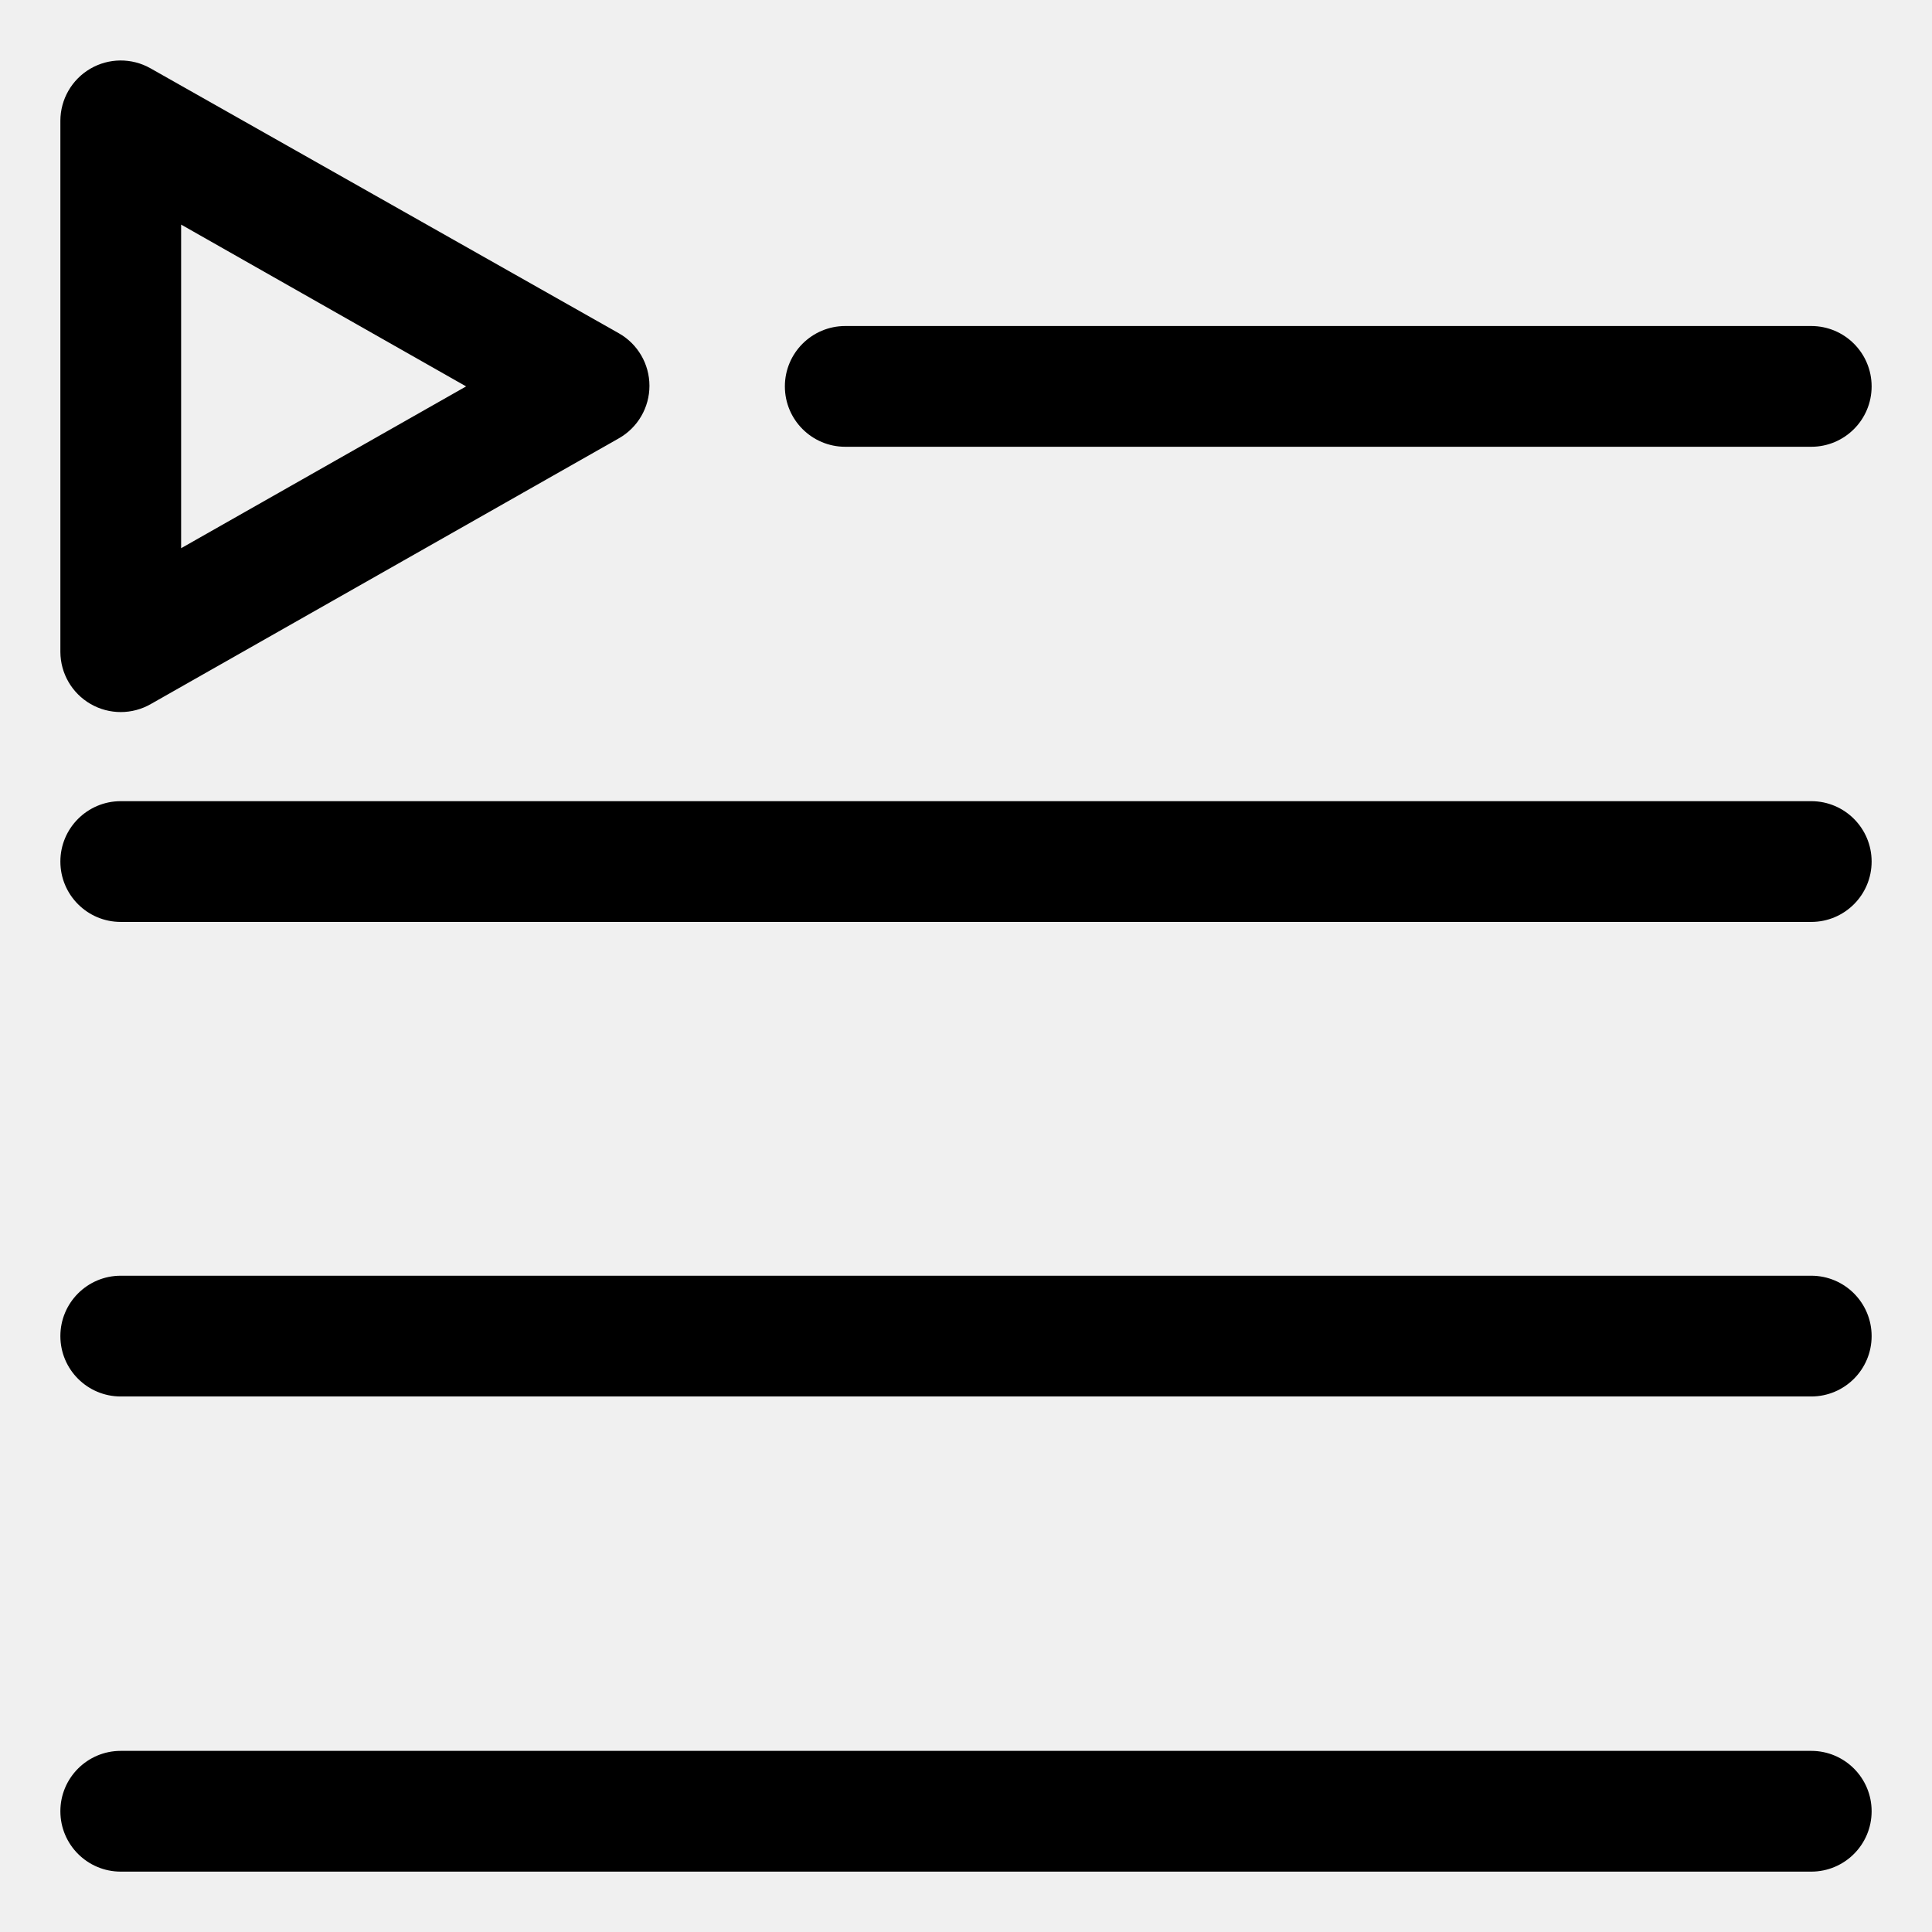
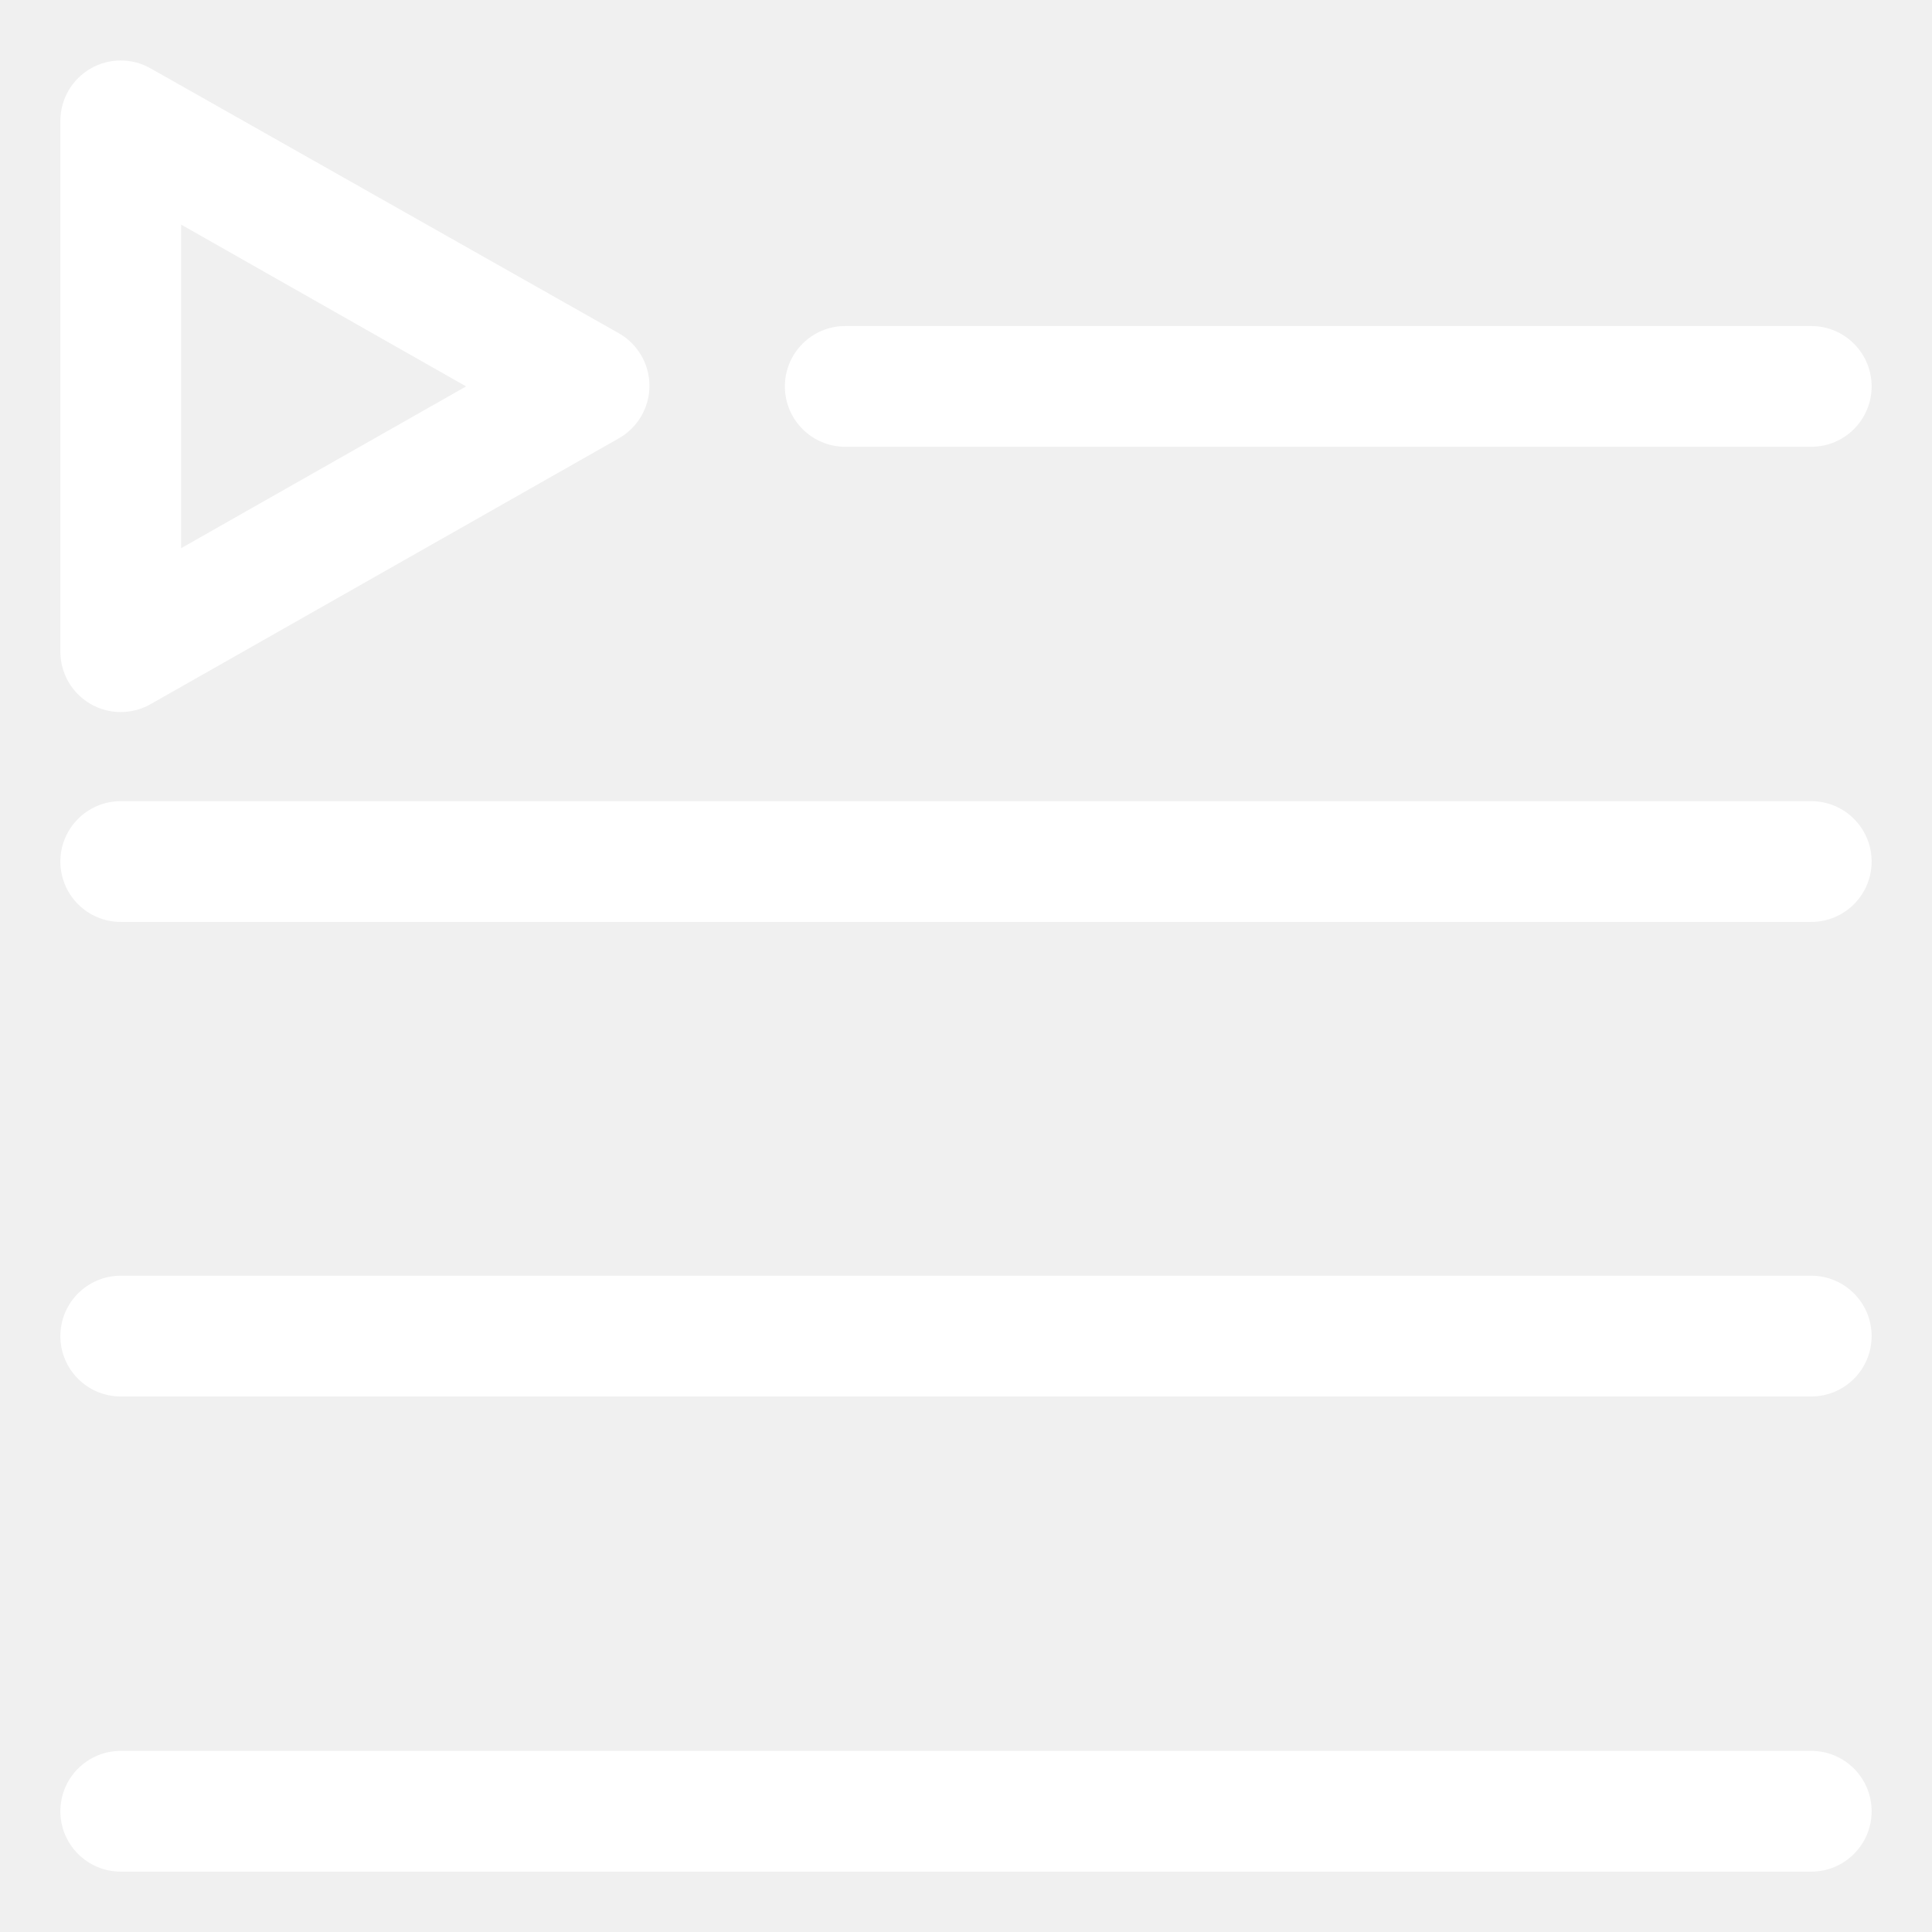
<svg xmlns="http://www.w3.org/2000/svg" viewBox="0 0 32 32">
  <g id="_05.PLAYLIST" data-name="05.PLAYLIST">
-     <path d="M1.5,11.66a1,1,0,0,0,1,0l7.75-4.4a1,1,0,0,0,0-1.74L2.49,1.13A1,1,0,0,0,1,2v8.8A1,1,0,0,0,1.5,11.66ZM3,3.72,7.72,6.4,3,9.08Z" />
-     <path d="M14,7.4H30a1,1,0,0,0,0-2H14A1,1,0,0,0,14,7.4Z" />
-     <path d="M30,13.27H2a1,1,0,0,0,0,2H30A1,1,0,0,0,30,13.27Z" />
-     <path d="M30,21.13H2a1,1,0,0,0,0,2H30A1,1,0,0,0,30,21.13Z" />
-     <path d="M30,29H2a1,1,0,0,0,0,2H30A1,1,0,0,0,30,29Z" />
+     <path fill="#FFFFFF" d="M1.5,11.66a1,1,0,0,0,1,0l7.75-4.4a1,1,0,0,0,0-1.74L2.49,1.13A1,1,0,0,0,1,2v8.8A1,1,0,0,0,1.5,11.66ZM3,3.72,7.72,6.4,3,9.08Z" />
+     <path fill="#FFFFFF" d="M14,7.4H30a1,1,0,0,0,0-2H14A1,1,0,0,0,14,7.4Z" />
+     <path fill="#FFFFFF" d="M30,13.27H2a1,1,0,0,0,0,2H30A1,1,0,0,0,30,13.27Z" />
+     <path fill="#FFFFFF" d="M30,21.13H2a1,1,0,0,0,0,2H30A1,1,0,0,0,30,21.13Z" />
+     <path fill="#FFFFFF" d="M30,29H2a1,1,0,0,0,0,2H30A1,1,0,0,0,30,29Z" />
  </g>
</svg>
